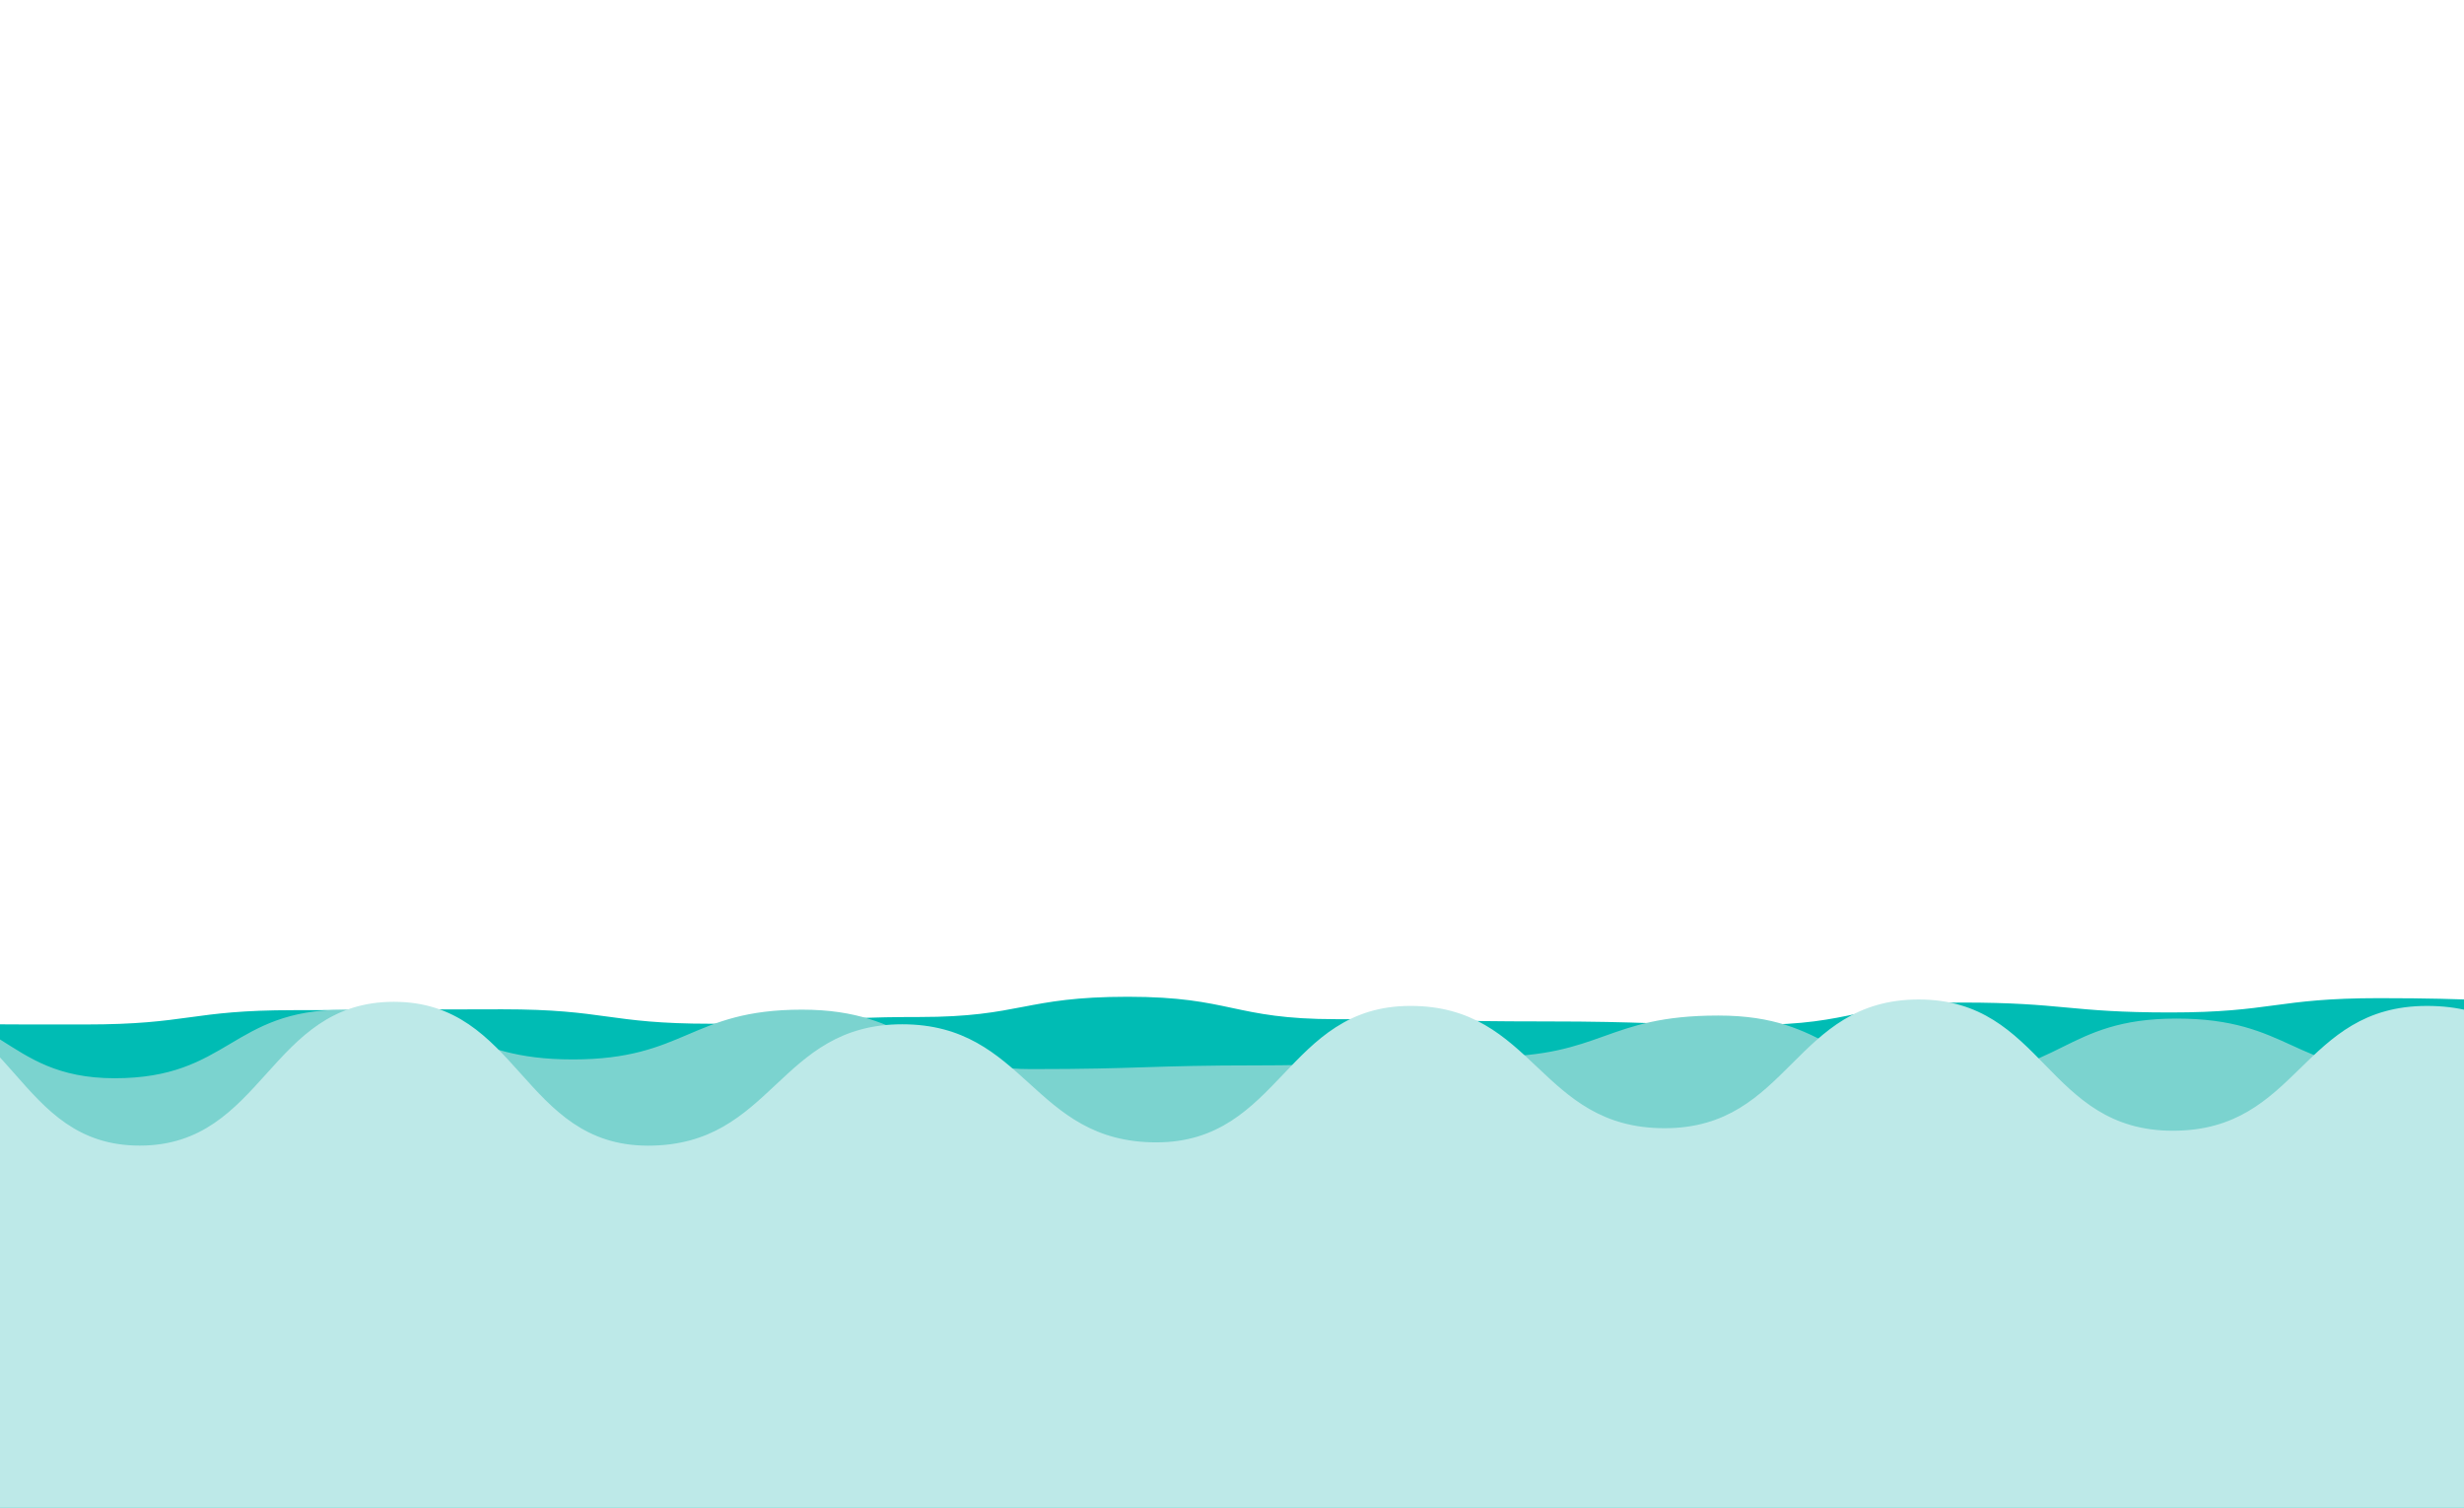
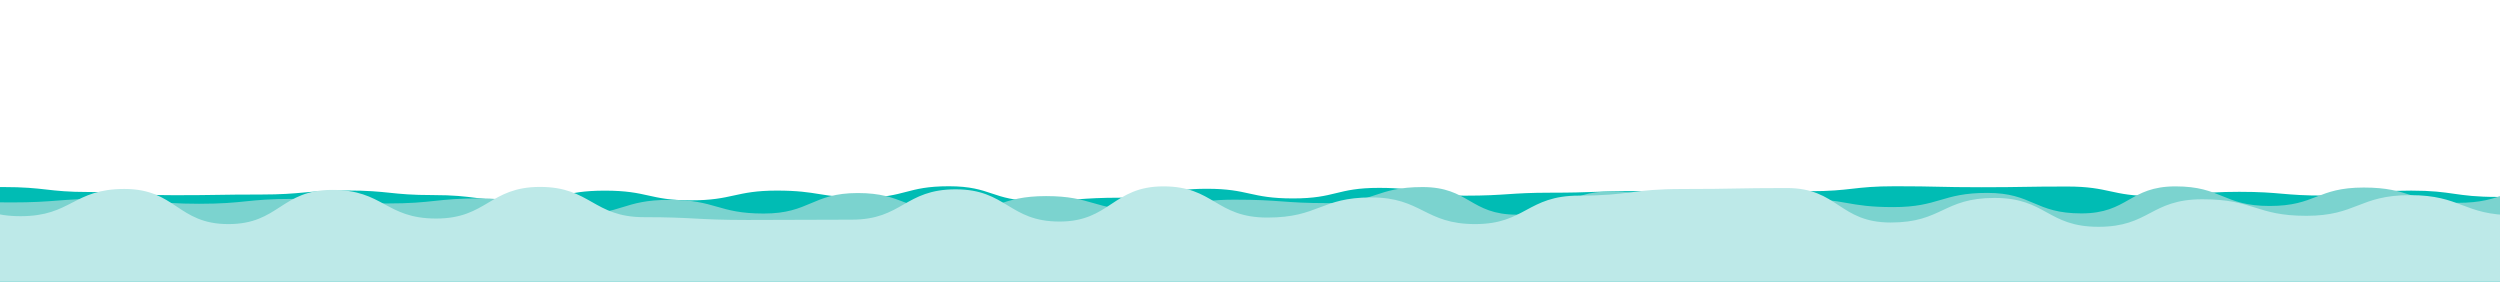
- <svg xmlns="http://www.w3.org/2000/svg" width="1996" height="1221" preserveAspectRatio="xMidYMid" viewBox="0 0 1996 1221" style="z-index:1;margin-right:-2px;display:block;background-repeat-y:initial;background-repeat-x:initial;animation-play-state:paused">
-   <g transform="" style="animation-play-state:paused">
-     <path d="M -100 827.03 C -13.77 830.05 -15.51 829.87 68.92 829.87 S 154.02 818.28 237.85 818.28 S 322.36 817.58 406.77 817.58 S 492.44 829.27 575.69 829.27 S 661.94 823.82 744.62 823.82 S 829.52 807.43 913.54 807.43 S 998.83 825.58 1082.46 825.58 S 1167.91 827.4 1251.38 827.4 S 1338.2 830.15 1420.31 830.15 S 1506.19 812.11 1589.23 812.11 S 1675.69 820.14 1758.15 820.14 S 1844.01 808.55 1927.08 808.55 S 2012.08 811.77 2096 811.77 S 2181.54 829.79 2264.92 829.79 L 2096 1221 L -100 1221 Z" fill="#00bcb4" stroke-width="0" transform="matrix(1,0,0,1,0,0)" style="transform:matrix(1, 0, 0, 1, 0, 0);animation-play-state:paused" />
-     <path d="M -100 824.71 C -5.7 807.06 -7.07 873.43 85.58 873.43 S 179.84 817.94 271.15 817.94 S 365.26 858.2 456.73 858.2 S 551.8 817.87 642.31 817.87 S 737.46 866.02 827.89 866.02 S 921.93 863 1013.46 863 S 1106.76 856.07 1199.04 856.07 S 1293.09 822.64 1384.62 822.64 S 1477.97 871.49 1570.2 871.49 S 1664.08 825.09 1755.77 825.09 S 1850.78 868.25 1941.35 868.25 S 2035.79 808.97 2126.93 808.97 L 2096 1221 L -100 1221 Z" fill="#7bd3cf" stroke-width="0" transform="matrix(1,0,0,1,7.311388,0)" style="transform:matrix(1, 0, 0, 1, 7.31139, 0);animation-play-state:paused" />
-     <path d="M -100 809.01 C 4.63 812.27 5.31 927.99 105.87 927.99 S 210.48 811.51 311.75 811.51 S 416.14 928.04 517.62 928.04 S 622.95 829.72 723.5 829.72 S 828.68 925.37 929.37 925.37 S 1034.61 814.83 1135.25 814.83 S 1239.69 913.91 1341.12 913.91 S 1445.69 809.63 1547 809.63 S 1650.37 915.95 1752.87 915.95 S 1856.78 814.84 1958.75 814.84 S 2064.04 907.93 2164.62 907.93 L 2096 1221 L -100 1221 Z" fill="#bde9e8" stroke-width="0" transform="matrix(1,0,0,1,7.311385,0)" style="transform:matrix(1, 0, 0, 1, 7.31139, 0);animation-play-state:paused" />
+ <svg xmlns="http://www.w3.org/2000/svg" style="margin: auto; background: none; display: block; z-index: 1; position: relative; shape-rendering: auto;" width="3000" height="338" preserveAspectRatio="xMidYMid" viewBox="0 0 3000 338">
+   <g transform="">
+     <path d="M-100 227.77C-47.48 237.65 -48.38 224.46 3.23 224.46S56.51 230.4 106.45 230.4S158.87 234.25 209.68 234.25S262.52 233.43 312.9 233.43S365.46 228.61 416.13 228.61S468.94 234.09 519.35 234.09S571.05 240.69 622.58 240.69S674.25 228.77 725.81 228.77S778.88 240.41 829.03 240.41S882.42 228.71 932.26 228.71S984.2 237.14 1035.48 237.14S1087.49 223.5 1138.71 223.5S1190.83 240.97 1241.94 240.97S1295.27 237.22 1345.16 237.22S1398.23 226.53 1448.39 226.53S1500.18 238.11 1551.61 238.11S1603.64 225.44 1654.84 225.44S1708.21 234.79 1758.06 234.79S1811.17 231.23 1861.29 231.23S1914.53 229.32 1964.52 229.32S2016.57 235.16 2067.74 235.16S2120.07 229.46 2170.97 229.46S2223.71 223.5 2274.19 223.5S2326.99 224.68 2377.42 224.68S2429.93 223.83 2480.65 223.83S2533.6 235.31 2583.87 235.31S2636.8 230.18 2687.1 230.18S2738.96 234.72 2790.32 234.72S2843.63 228.74 2893.55 228.74S2945.8 236.3 2996.77 236.3S3048.63 230.13 3100 230.13S3152.8 227.43 3203.23 227.43L3100 338 L-100 338 Z" fill="#00bcb4" stroke-width="0">
+       <animate attributeName="d" dur="6.25s" repeatCount="indefinite" values="M-100 227.77C-47.48 237.65 -48.38 224.46 3.23 224.46S56.51 230.4 106.45 230.4S158.87 234.25 209.68 234.25S262.52 233.43 312.9 233.43S365.46 228.61 416.13 228.61S468.94 234.09 519.35 234.09S571.05 240.69 622.58 240.69S674.25 228.77 725.81 228.77S778.88 240.41 829.03 240.41S882.42 228.71 932.26 228.71S984.2 237.14 1035.48 237.14S1087.49 223.5 1138.71 223.5S1190.83 240.97 1241.94 240.97S1295.27 237.22 1345.16 237.22S1398.23 226.53 1448.39 226.53S1500.18 238.11 1551.61 238.11S1603.64 225.44 1654.84 225.44S1708.21 234.79 1758.06 234.79S1811.17 231.23 1861.29 231.23S1914.53 229.32 1964.52 229.32S2016.57 235.16 2067.74 235.16S2120.07 229.46 2170.97 229.46S2223.71 223.5 2274.19 223.5S2326.99 224.68 2377.42 224.68S2429.93 223.83 2480.65 223.83S2533.6 235.31 2583.87 235.31S2636.8 230.18 2687.1 230.18S2738.96 234.72 2790.32 234.72S2843.63 228.74 2893.55 228.74S2945.8 236.3 2996.77 236.3S3048.63 230.13 3100 230.13S3152.8 227.43 3203.23 227.43L3100 338 L-100 338 Z;M-100 240.08C-47.95 227.81 -48.18 236.77 3.23 236.77S56.18 225.18 106.45 225.18S159 239.52 209.68 239.52S261.78 233.73 312.9 233.73S365.61 233.21 416.13 233.21S468.33 224.9 519.35 224.9S572.34 234.38 622.58 234.38S675.75 228.31 725.81 228.31S779.22 225.96 829.03 225.96S881.69 237.56 932.26 237.56S984.12 235.38 1035.48 235.38S1087.66 235.51 1138.71 235.51S1191.68 229.21 1241.94 229.21S1295.28 236.36 1345.16 236.36S1397.4 236.68 1448.39 236.68S1501.73 238.59 1551.61 238.59S1604.36 225.35 1654.84 225.35S1706.7 233.54 1758.06 233.54S1810.5 237.47 1861.29 237.47S1914.3 233.31 1964.52 233.31S2016.43 232.38 2067.74 232.38S2119.78 230.81 2170.97 230.81S2224.32 226.2 2274.19 226.2S2327.16 235.44 2377.42 235.44S2429.13 229.36 2480.65 229.36S2533.61 237.55 2583.87 237.55S2637.28 239.14 2687.1 239.14S2740.28 224.26 2790.32 224.26S2843.28 228.24 2893.55 228.24S2946.17 226.41 2996.77 226.41S3049.66 231.76 3100 231.76S3151.91 225.82 3203.23 225.82L3100 338 L-100 338 Z;M-100 227.77C-47.48 237.65 -48.38 224.46 3.23 224.46S56.51 230.4 106.45 230.4S158.87 234.25 209.68 234.25S262.52 233.43 312.9 233.43S365.46 228.61 416.13 228.61S468.94 234.09 519.35 234.09S571.05 240.69 622.58 240.69S674.25 228.77 725.81 228.77S778.88 240.41 829.03 240.41S882.42 228.71 932.26 228.71S984.2 237.14 1035.48 237.14S1087.49 223.5 1138.71 223.5S1190.83 240.97 1241.94 240.97S1295.27 237.22 1345.16 237.22S1398.23 226.53 1448.39 226.53S1500.18 238.11 1551.61 238.11S1603.64 225.44 1654.84 225.44S1708.21 234.79 1758.06 234.79S1811.17 231.23 1861.29 231.23S1914.53 229.32 1964.52 229.32S2016.57 235.16 2067.74 235.16S2120.07 229.46 2170.97 229.46S2223.71 223.5 2274.19 223.5S2326.99 224.68 2377.42 224.68S2429.93 223.83 2480.65 223.83S2533.6 235.31 2583.87 235.31S2636.8 230.18 2687.1 230.18S2738.96 234.72 2790.32 234.72S2843.63 228.74 2893.55 228.74S2945.8 236.3 2996.77 236.3S3048.63 230.13 3100 230.13S3152.8 227.43 3203.23 227.43L3100 338 L-100 338 Z" />
+       <animateTransform attributeName="transform" type="translate" dur="6.25s" begin="0s" repeatCount="indefinite" values="0;10;0" calcMode="spline" keySplines="0.3 0 0.7 1;0.3 0 0.7 1" />
+     </path>
+     <path d="M-100 231.45C-42.44 239.24 -41.75 242.92 12.94 242.92S69.57 238.5 125.88 238.5S183.37 244.53 238.82 244.53S295.59 238.67 351.76 238.67S408.63 244.16 464.71 244.16S522.48 238.03 577.65 238.03S634.22 257.37 690.59 257.37S747.33 239.82 803.53 239.82S861.15 256.25 916.47 256.25S974.4 231.64 1029.41 231.64S1087.41 254.15 1142.35 254.15S1200.06 235.31 1255.29 235.31S1313.32 252.02 1368.24 252.02S1425.35 239.59 1481.18 239.59S1539.27 243.77 1594.12 243.77S1651.28 224.47 1707.06 224.47S1764.35 257.59 1820 257.59S1877.76 229.68 1932.94 229.68S1990.98 248.97 2045.88 248.97S2102.79 238.43 2158.82 238.43S2216.45 248.52 2271.76 248.52S2330 231.48 2384.71 231.48S2441.4 256.09 2497.65 256.09S2555.02 223.65 2610.59 223.65S2667.83 247.16 2723.53 247.16S2780.07 225.04 2836.47 225.04S2893.88 243.39 2949.41 243.39S3007.12 223.47 3062.35 223.47S3120.46 245.3 3175.29 245.3L3100 338 L-100 338 Z" fill="#7bd3cf" stroke-width="0">
+       <animate attributeName="d" dur="4.167s" repeatCount="indefinite" values="M-100 231.45C-42.44 239.24 -41.75 242.92 12.94 242.92S69.57 238.5 125.88 238.5S183.37 244.53 238.82 244.53S295.59 238.67 351.76 238.67S408.63 244.16 464.71 244.16S522.48 238.03 577.65 238.03S634.22 257.37 690.59 257.37S747.33 239.82 803.53 239.82S861.15 256.25 916.47 256.25S974.4 231.64 1029.41 231.64S1087.41 254.15 1142.35 254.15S1200.06 235.31 1255.29 235.31S1313.32 252.02 1368.24 252.02S1425.35 239.59 1481.18 239.59S1539.27 243.77 1594.12 243.77S1651.28 224.47 1707.06 224.47S1764.35 257.59 1820 257.59S1877.76 229.68 1932.94 229.68S1990.98 248.97 2045.88 248.97S2102.79 238.43 2158.82 238.43S2216.45 248.52 2271.76 248.52S2330 231.48 2384.71 231.48S2441.4 256.09 2497.65 256.09S2555.02 223.65 2610.59 223.65S2667.83 247.16 2723.53 247.16S2780.07 225.04 2836.47 225.04S2893.88 243.39 2949.41 243.39S3007.12 223.47 3062.35 223.47S3120.46 245.3 3175.29 245.3L3100 338 L-100 338 Z;M-100 234.24C-43.52 231.99 -42.38 253.94 12.94 253.94S71.1 241.25 125.88 241.25S182.56 245.1 238.82 245.1S295.62 256.34 351.76 256.34S408.59 252.3 464.71 252.3S522.33 225.99 577.65 225.99S635.13 255.55 690.59 255.55S748.81 233.09 803.53 233.09S861.27 247.66 916.47 247.66S973.86 226.84 1029.41 226.84S1086.71 245.56 1142.35 245.56S1199.66 231.15 1255.29 231.15S1312.49 243.04 1368.24 243.04S1425.05 237.71 1481.18 237.71S1538.25 243.05 1594.12 243.05S1651.87 232.18 1707.06 232.18S1764.02 246.82 1820 246.82S1877.09 237.69 1932.94 237.69S1990.73 239.98 2045.88 239.98S2103.38 237.01 2158.82 237.01S2217.02 243.87 2271.76 243.87S2329.8 230.41 2384.71 230.41S2441.38 249.06 2497.65 249.06S2554.76 239.48 2610.59 239.48S2667.9 242.8 2723.53 242.8S2780.13 231.76 2836.47 231.76S2893.95 257.35 2949.41 257.35S3006.32 230.28 3062.35 230.28S3120.46 225.79 3175.29 225.79L3100 338 L-100 338 Z;M-100 231.45C-42.44 239.24 -41.75 242.92 12.94 242.92S69.57 238.5 125.88 238.5S183.37 244.53 238.82 244.53S295.59 238.67 351.76 238.67S408.63 244.16 464.71 244.16S522.48 238.03 577.65 238.03S634.22 257.37 690.59 257.37S747.33 239.82 803.53 239.82S861.15 256.25 916.47 256.25S974.4 231.64 1029.41 231.64S1087.41 254.15 1142.35 254.15S1200.06 235.31 1255.29 235.31S1313.32 252.02 1368.24 252.02S1425.35 239.59 1481.18 239.59S1539.27 243.77 1594.12 243.77S1651.28 224.47 1707.06 224.47S1764.35 257.59 1820 257.59S1877.76 229.68 1932.94 229.68S1990.98 248.97 2045.88 248.97S2102.79 238.43 2158.82 238.43S2216.45 248.52 2271.76 248.52S2330 231.48 2384.71 231.48S2441.4 256.09 2497.65 256.09S2555.02 223.65 2610.59 223.65S2667.83 247.16 2723.53 247.16S2780.07 225.04 2836.47 225.04S2893.88 243.39 2949.41 243.39S3007.12 223.47 3062.35 223.47S3120.46 245.3 3175.29 245.3L3100 338 L-100 338 Z" />
+       <animateTransform attributeName="transform" type="translate" dur="4.167s" begin="-1.389s" repeatCount="indefinite" values="0;10;0" calcMode="spline" keySplines="0.3 0 0.7 1;0.3 0 0.7 1" />
+     </path>
+     <path d="M-100 240.81C-36.4 227.49 -36.5 259.43 24.68 259.43S87.73 226.74 149.35 226.74S213.09 268.91 274.03 268.91S336.96 227.88 398.7 227.88S462.46 262.25 523.38 262.25S587.49 224.29 648.05 224.29S712.07 260.61 772.73 260.61S835.18 263.97 897.4 263.97S961.25 263.59 1022.08 263.59S1085.62 227.19 1146.75 227.19S1210.69 265.86 1271.43 265.86S1335.28 223.64 1396.1 223.64S1458.82 261.08 1520.78 261.08S1584.62 236.91 1645.45 236.91S1709.53 268.91 1770.13 268.91S1832.59 234.74 1894.81 234.74S1957.15 226.8 2019.48 226.8S2082.56 225.64 2144.16 225.64S2206.87 267.02 2268.83 267.02S2331.56 237.52 2393.51 237.52S2456.72 272.16 2518.18 272.16S2580.54 239.12 2642.86 239.12S2706.93 258.97 2767.53 258.97S2830.68 234.18 2892.21 234.18S2955.89 258.22 3016.88 258.22S3079.83 230.82 3141.56 230.82L3100 338 L-100 338 Z" fill="#bde9e8" stroke-width="0">
+       <animate attributeName="d" dur="2.083s" repeatCount="indefinite" values="M-100 240.81C-36.4 227.49 -36.5 259.43 24.68 259.43S87.73 226.74 149.35 226.74S213.09 268.91 274.03 268.91S336.96 227.88 398.7 227.88S462.46 262.25 523.38 262.25S587.49 224.29 648.05 224.29S712.07 260.61 772.73 260.61S835.18 263.97 897.4 263.97S961.25 263.59 1022.08 263.59S1085.62 227.19 1146.75 227.19S1210.69 265.86 1271.43 265.86S1335.28 223.64 1396.1 223.64S1458.82 261.08 1520.78 261.08S1584.62 236.91 1645.45 236.91S1709.53 268.91 1770.13 268.91S1832.59 234.74 1894.81 234.74S1957.15 226.8 2019.48 226.8S2082.56 225.64 2144.16 225.64S2206.87 267.02 2268.83 267.02S2331.56 237.52 2393.51 237.52S2456.72 272.16 2518.18 272.16S2580.54 239.12 2642.86 239.12S2706.93 258.97 2767.53 258.97S2830.68 234.18 2892.21 234.18S2955.89 258.22 3016.88 258.22S3079.83 230.82 3141.56 230.82L3100 338 L-100 338 Z;M-100 231.78C-36.01 228.38 -35.93 269.52 24.68 269.52S87.1 228.49 149.35 228.49S212.74 272.02 274.03 272.02S337.75 227.15 398.7 227.15S461.52 264.15 523.38 264.15S587.05 231.41 648.05 231.41S711.19 269.23 772.73 269.23S836.41 227.2 897.4 227.2S959.79 268.73 1022.08 268.73S1085.53 234.49 1146.75 234.49S1210.2 269.36 1271.43 269.36S1334.61 225.33 1396.1 225.33S1458.71 273.28 1520.78 273.28S1583.69 236.37 1645.45 236.37S1709.35 265.43 1770.13 265.43S1833.71 228.25 1894.81 228.25S1957.89 261.3 2019.48 261.3S2082.3 223.15 2144.16 223.15S2208.24 223.79 2268.83 223.79S2332.01 236.65 2393.51 236.65S2456.9 269.15 2518.18 269.15S2582.11 234.11 2642.86 234.11S2705.95 261.66 2767.53 261.66S2830.81 223.79 2892.21 223.79S2955.16 265.39 3016.88 265.39S3080.91 225.37 3141.56 225.37L3100 338 L-100 338 Z;M-100 240.81C-36.4 227.49 -36.5 259.43 24.68 259.43S87.73 226.74 149.35 226.74S213.09 268.91 274.03 268.91S336.96 227.88 398.7 227.88S462.46 262.25 523.38 262.25S587.49 224.29 648.05 224.29S712.07 260.61 772.73 260.61S835.18 263.97 897.4 263.97S961.25 263.59 1022.08 263.59S1085.62 227.19 1146.75 227.19S1210.69 265.86 1271.43 265.86S1335.28 223.64 1396.1 223.64S1458.82 261.08 1520.78 261.08S1584.62 236.91 1645.45 236.91S1709.53 268.91 1770.13 268.91S1832.59 234.74 1894.81 234.74S1957.15 226.8 2019.48 226.8S2082.56 225.64 2144.16 225.64S2206.87 267.02 2268.83 267.02S2331.56 237.52 2393.51 237.52S2456.72 272.16 2518.18 272.16S2580.54 239.12 2642.86 239.12S2706.93 258.97 2767.53 258.97S2830.68 234.18 2892.21 234.18S2955.89 258.22 3016.88 258.22S3079.83 230.82 3141.56 230.82L3100 338 L-100 338 Z" />
+       <animateTransform attributeName="transform" type="translate" dur="2.083s" begin="-1.389s" repeatCount="indefinite" values="0;10;0" calcMode="spline" keySplines="0.3 0 0.7 1;0.3 0 0.7 1" />
+     </path>
  </g>
</svg>
